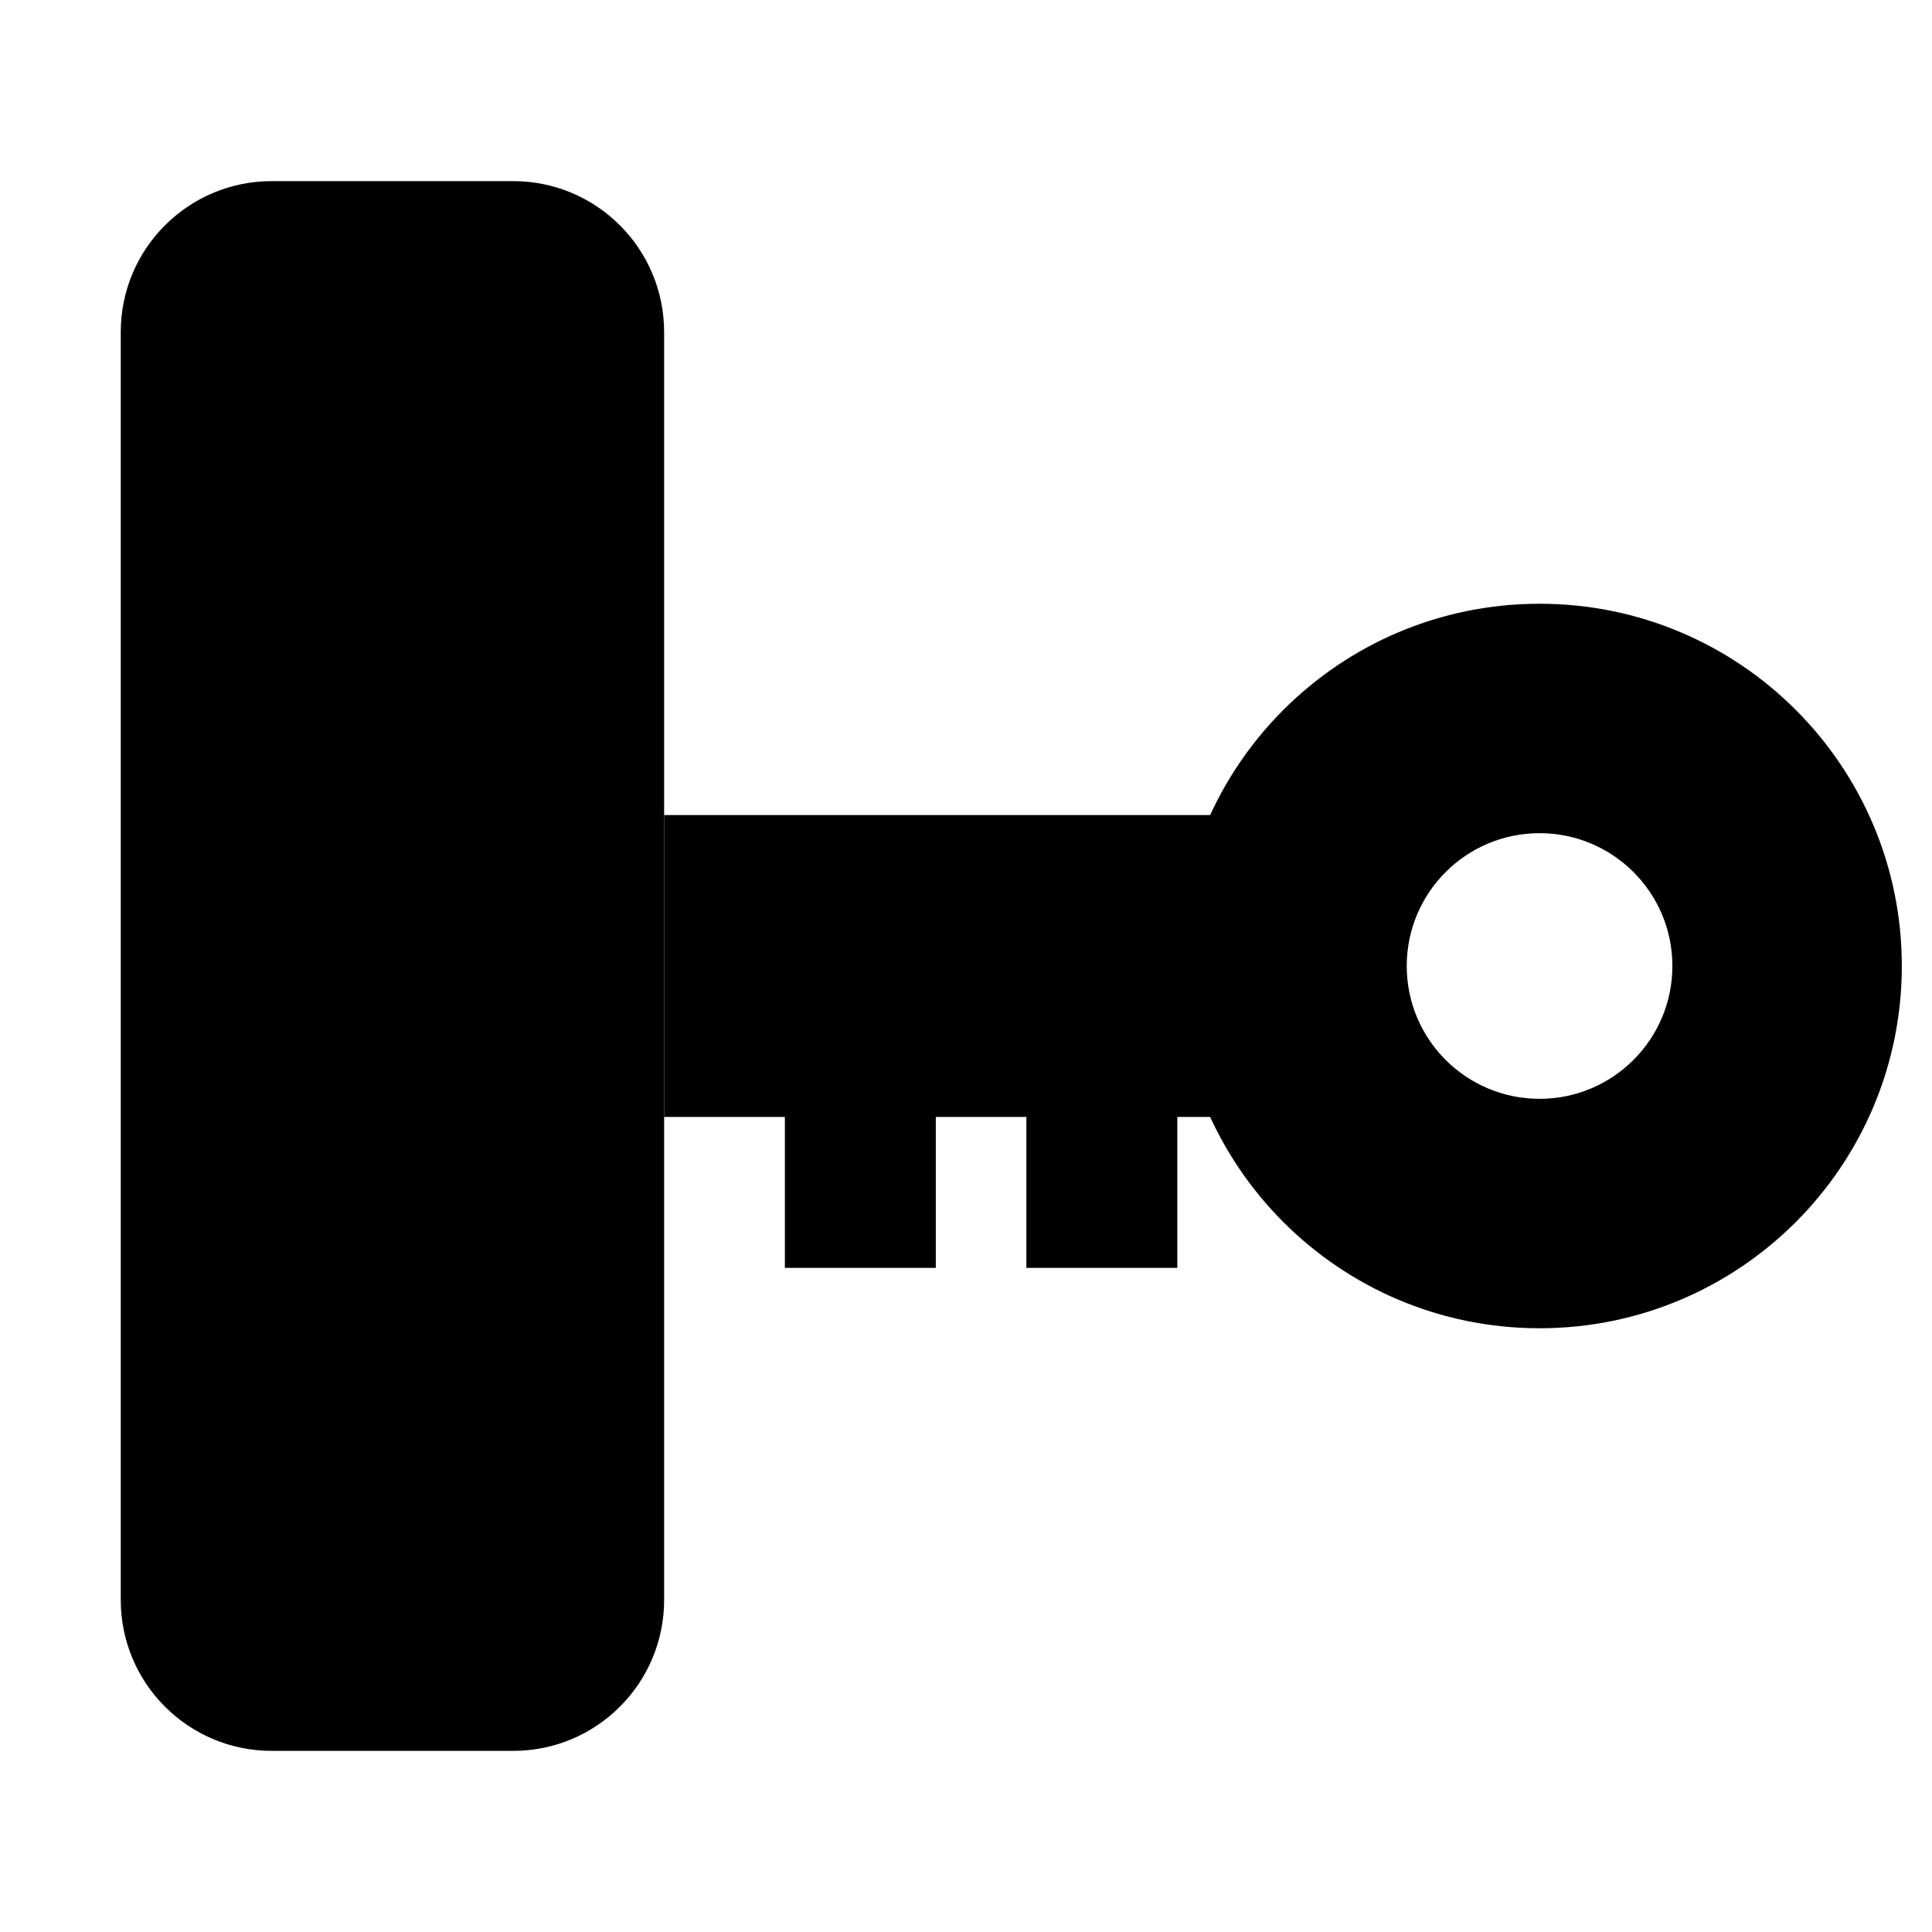
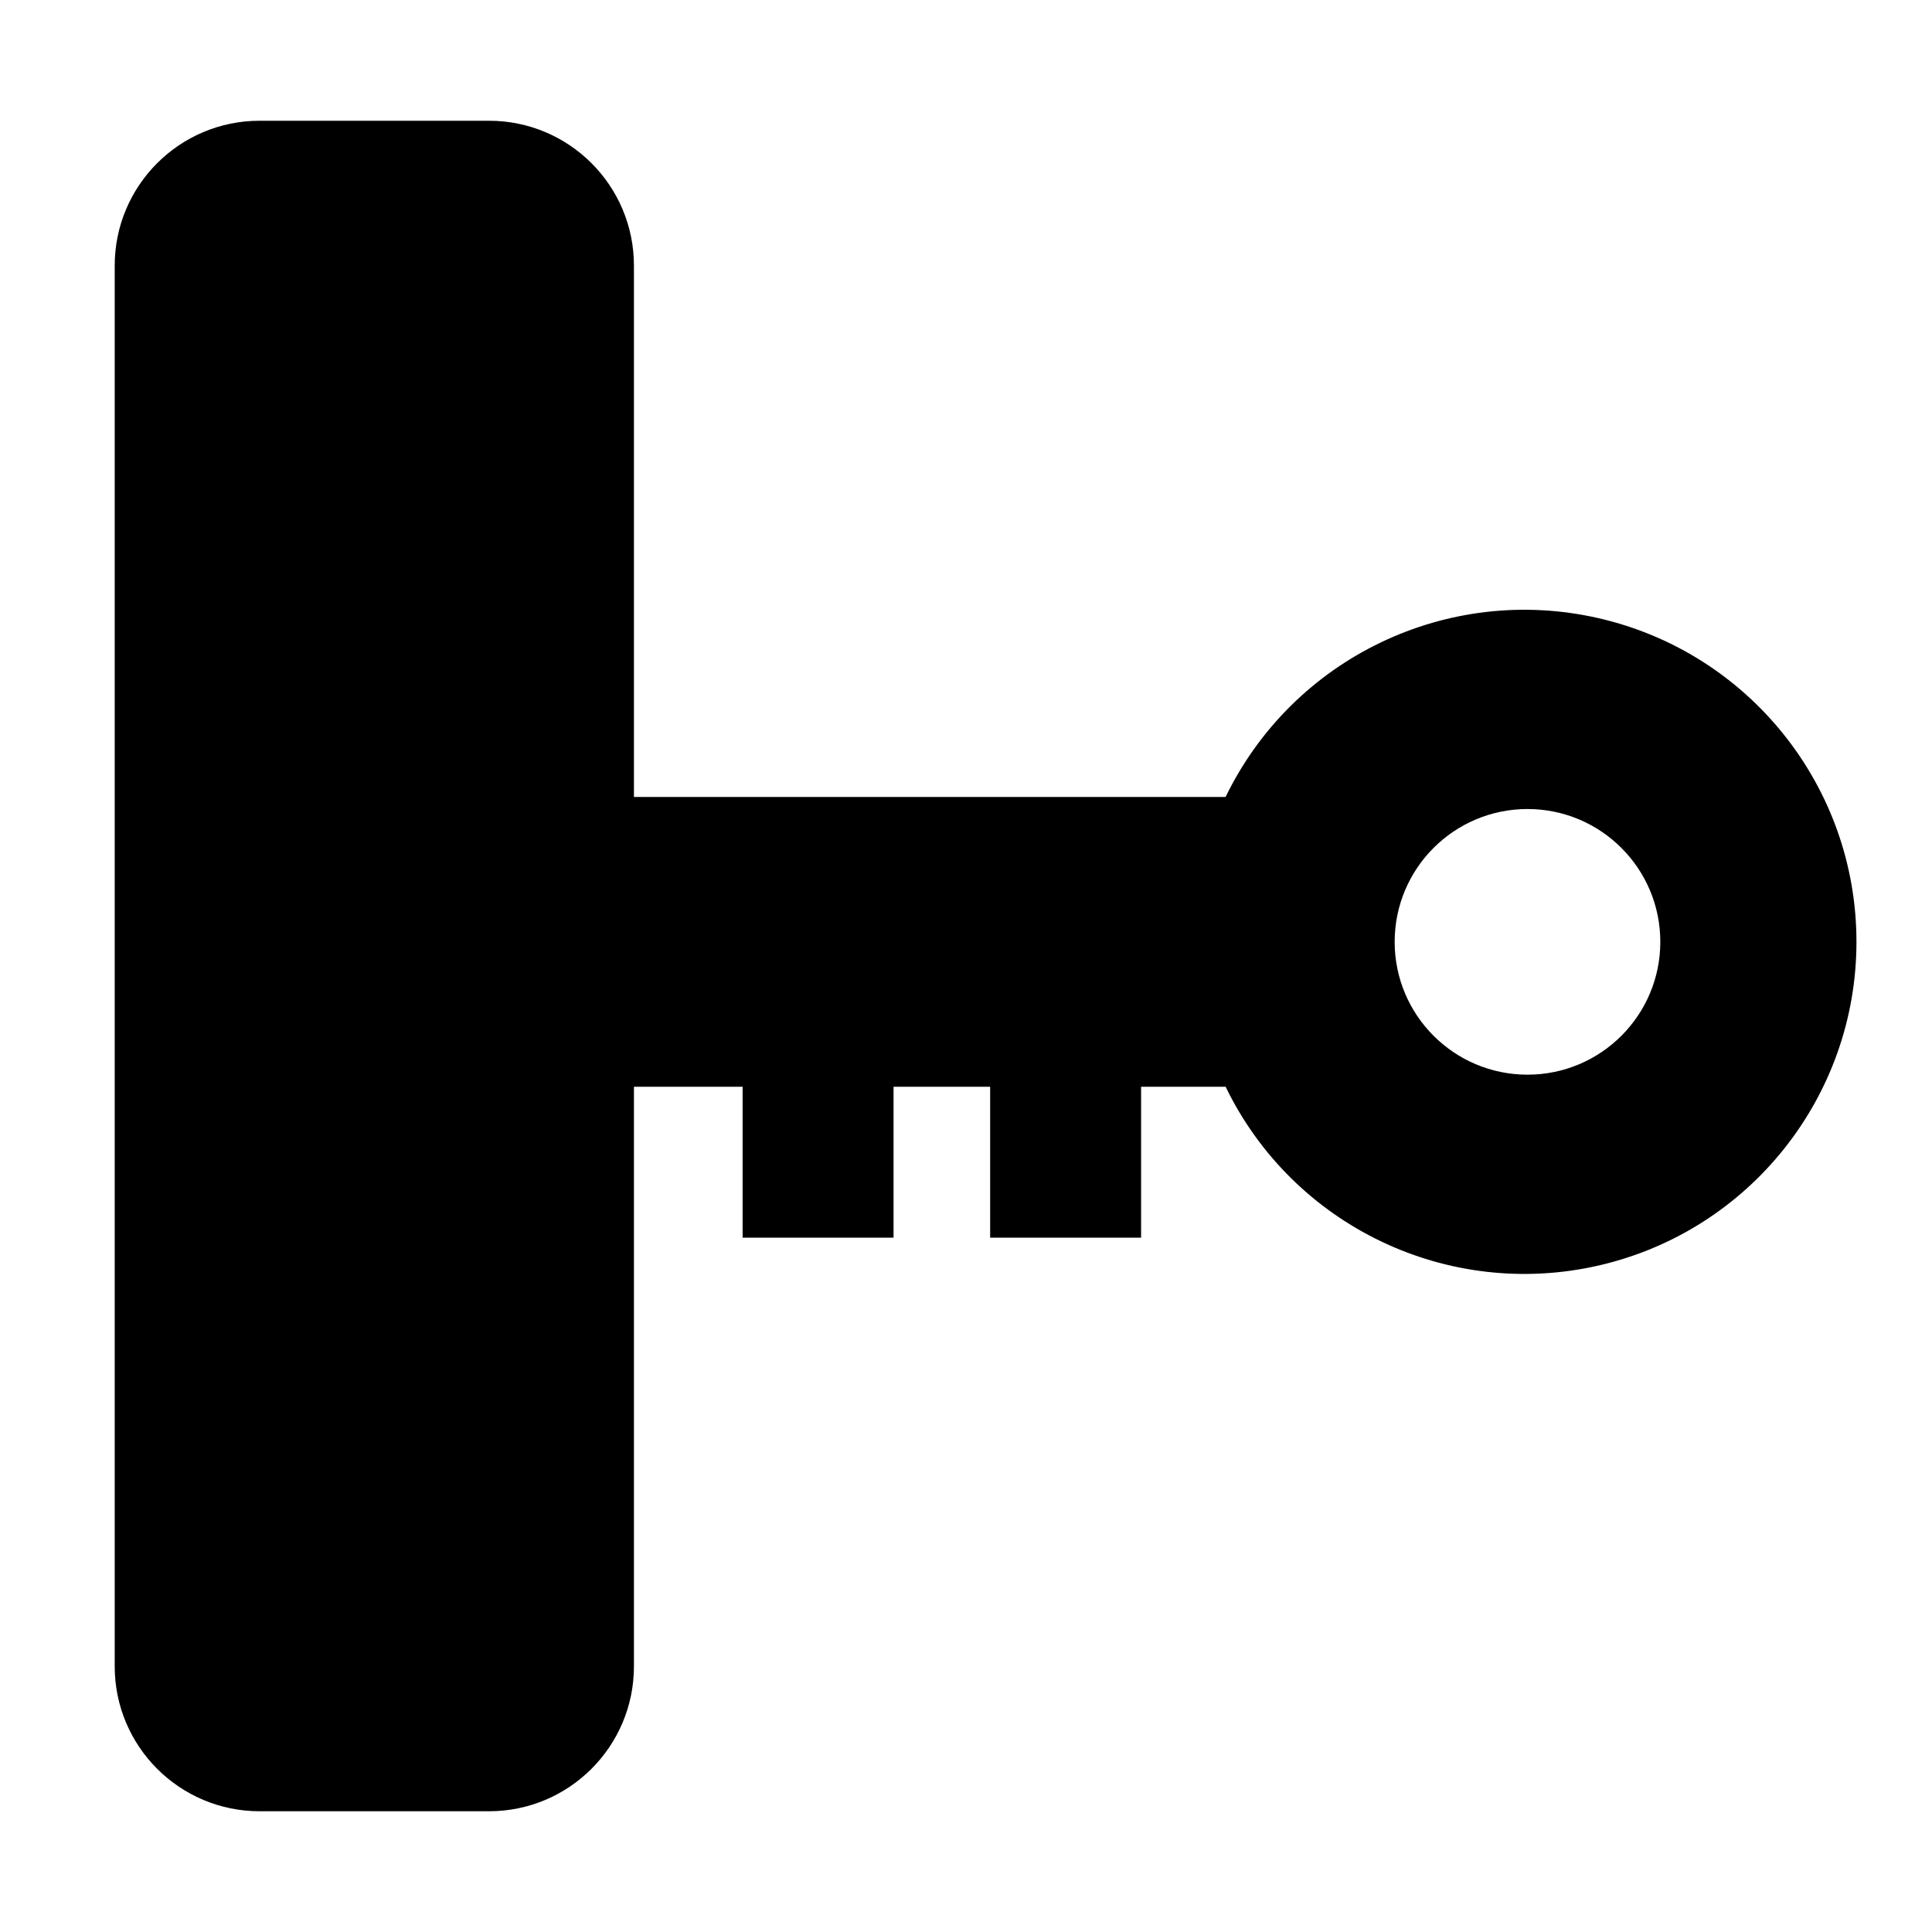
<svg xmlns="http://www.w3.org/2000/svg" viewBox="0 0 32 32" fill="currentColor">
-   <path d="M4.5 3H8.5A2.5 2.5 0 0 1 11 5.5V26.5A2.5 2.5 0 0 1 8.5 29H4.5A2.5 2.5 0 0 1 2 26.5V5.5A2.5 2.5 0 0 1 4.5 3Z" />
-   <path d="M11 13.5H21.5V18.5H19.5V21H17V18.5H15.5V21H13V18.5H11Z" />
-   <path fill-rule="evenodd" d="M25.5 10A6 6 0 1 1 25.5 22A6 6 0 1 1 25.5 10ZM25.5 13.8A2.2 2.2 0 1 0 25.5 18.2A2.2 2.2 0 1 0 25.5 13.8Z" />
+   <path fill-rule="evenodd" d="M4.3 2H8.1A2.4 2.4 0 0 1 10.5 4.4V13.2H20.3A5.5 5.5 0 1 1 20.3 18H18.9V20.5H16.4V18H14.8V20.5H12.3V18H10.5V27.6A2.4 2.4 0 0 1 8.1 30H4.3A2.4 2.4 0 0 1 1.9 27.6V4.4A2.4 2.4 0 0 1 4.3 2ZM25.3 13.4a2.2 2.2 0 1 0 0 4.4a2.2 2.2 0 1 0 0 -4.4Z" />
</svg>
